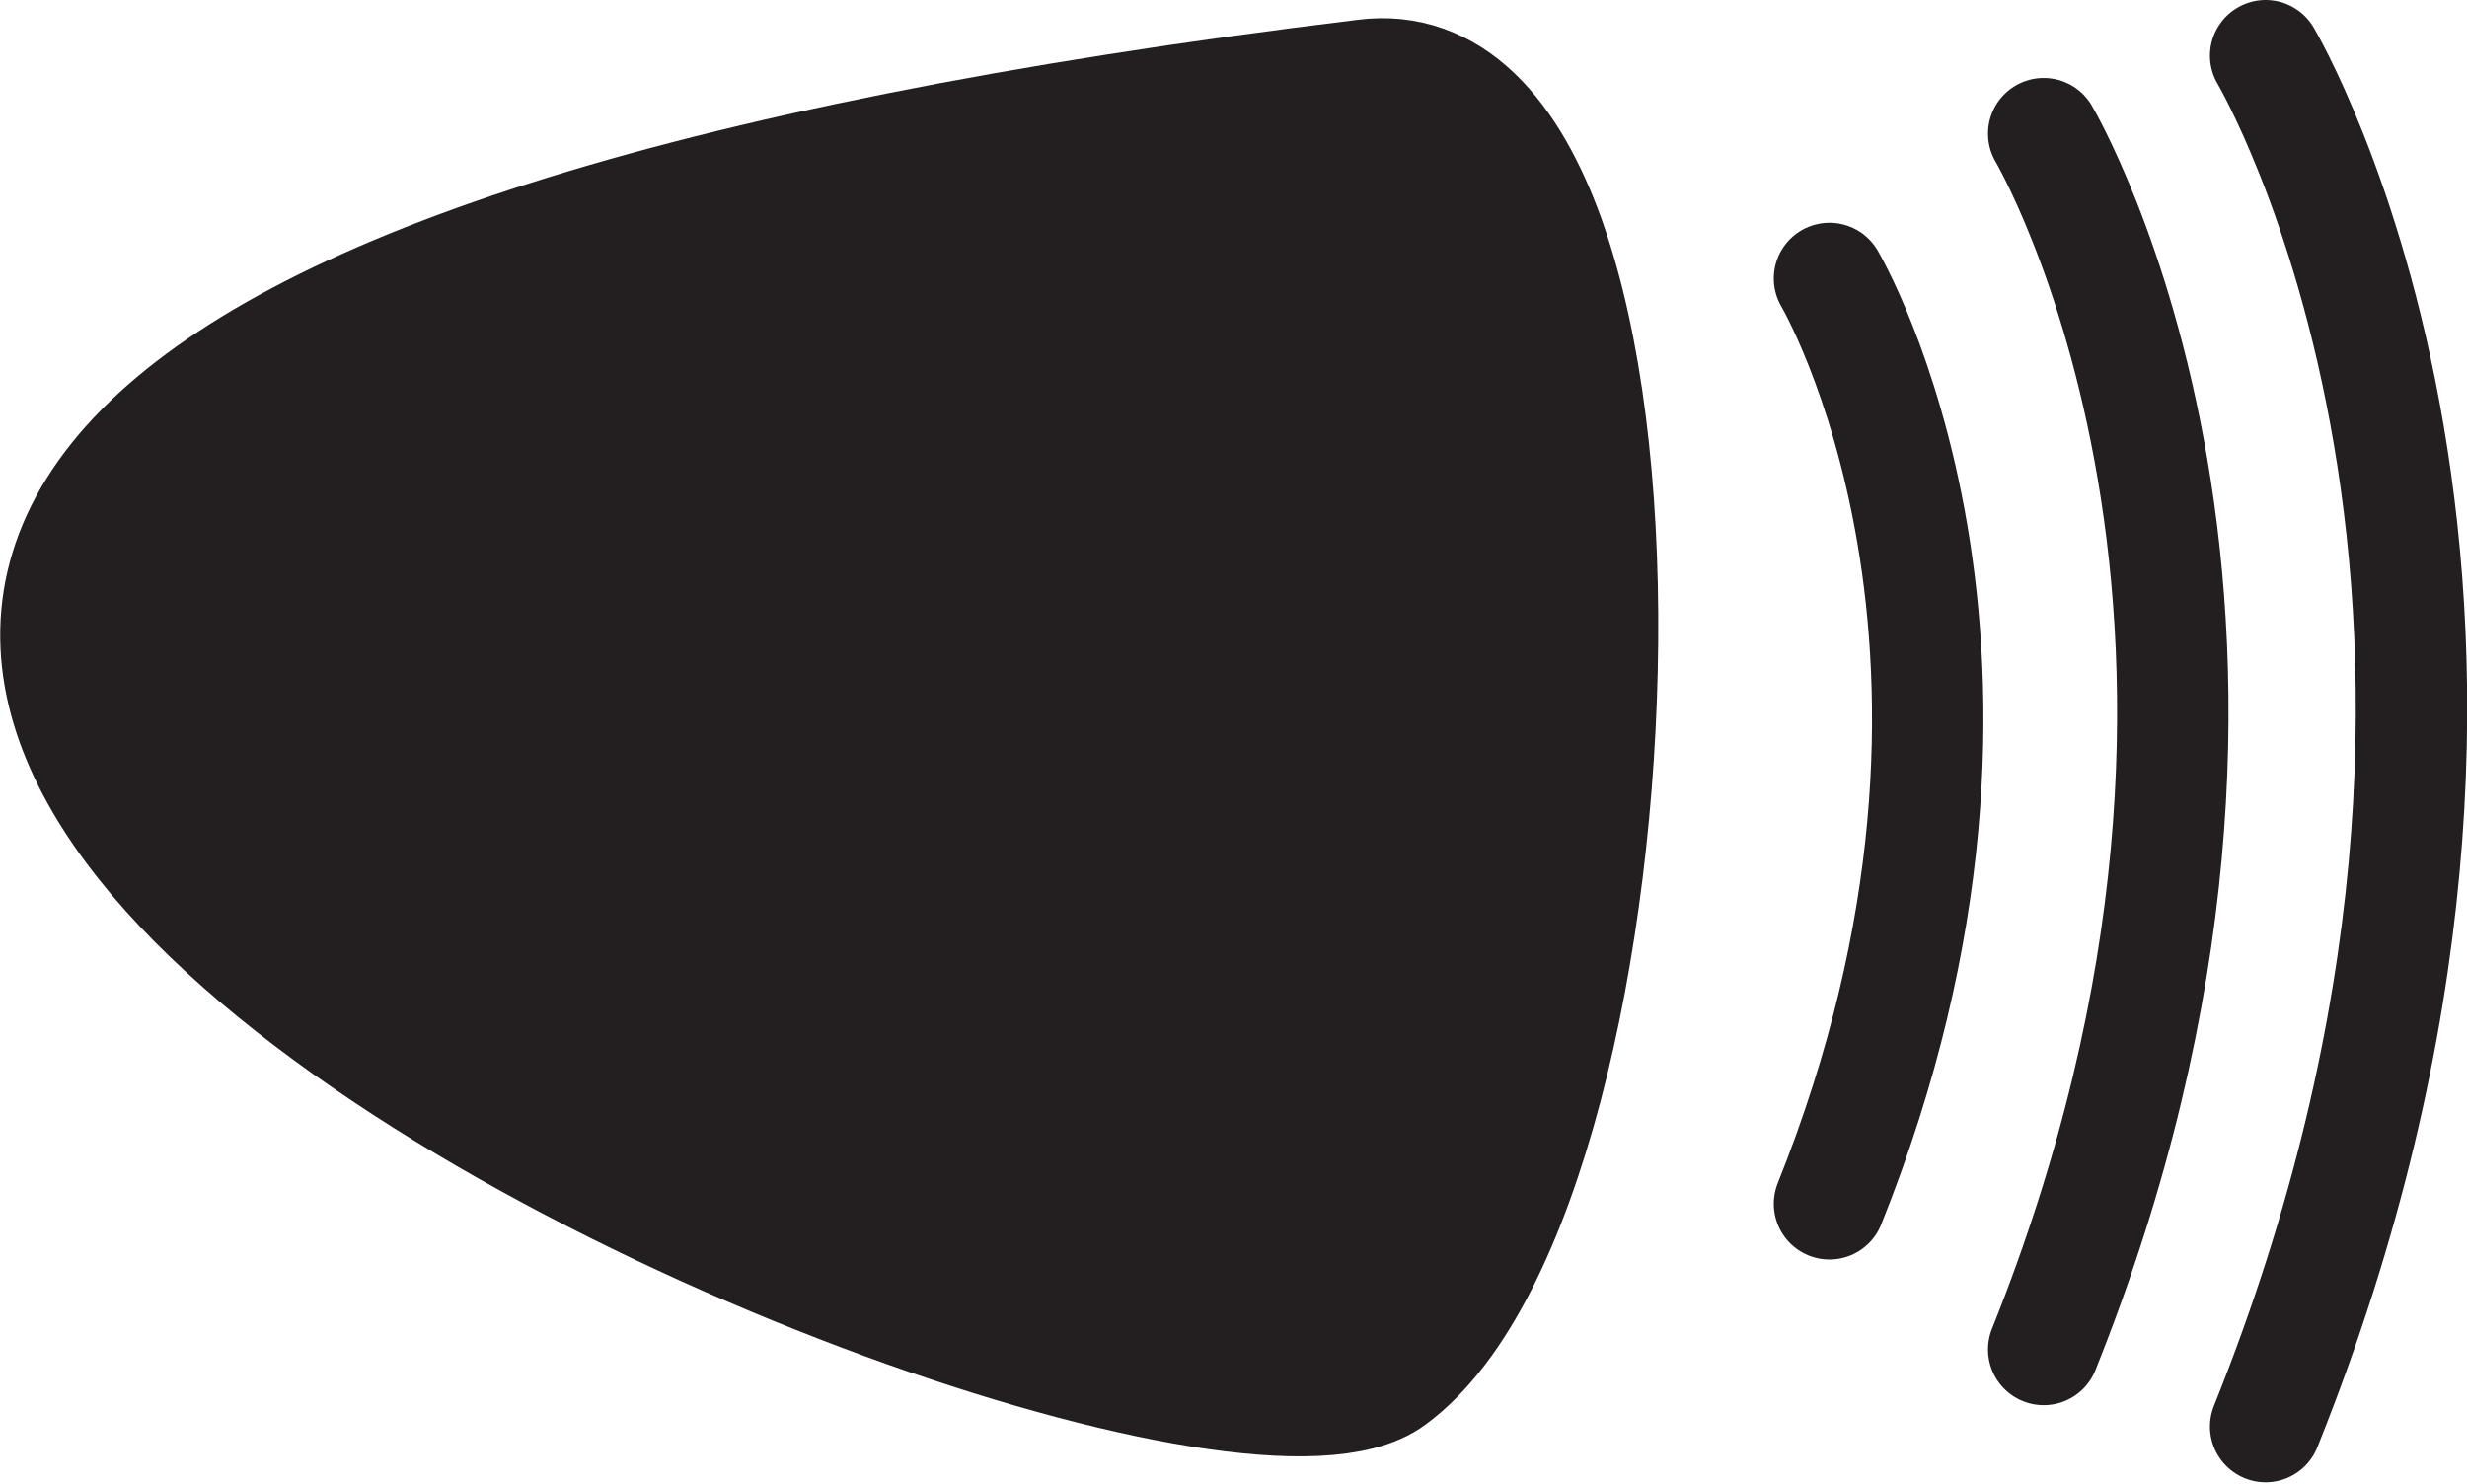
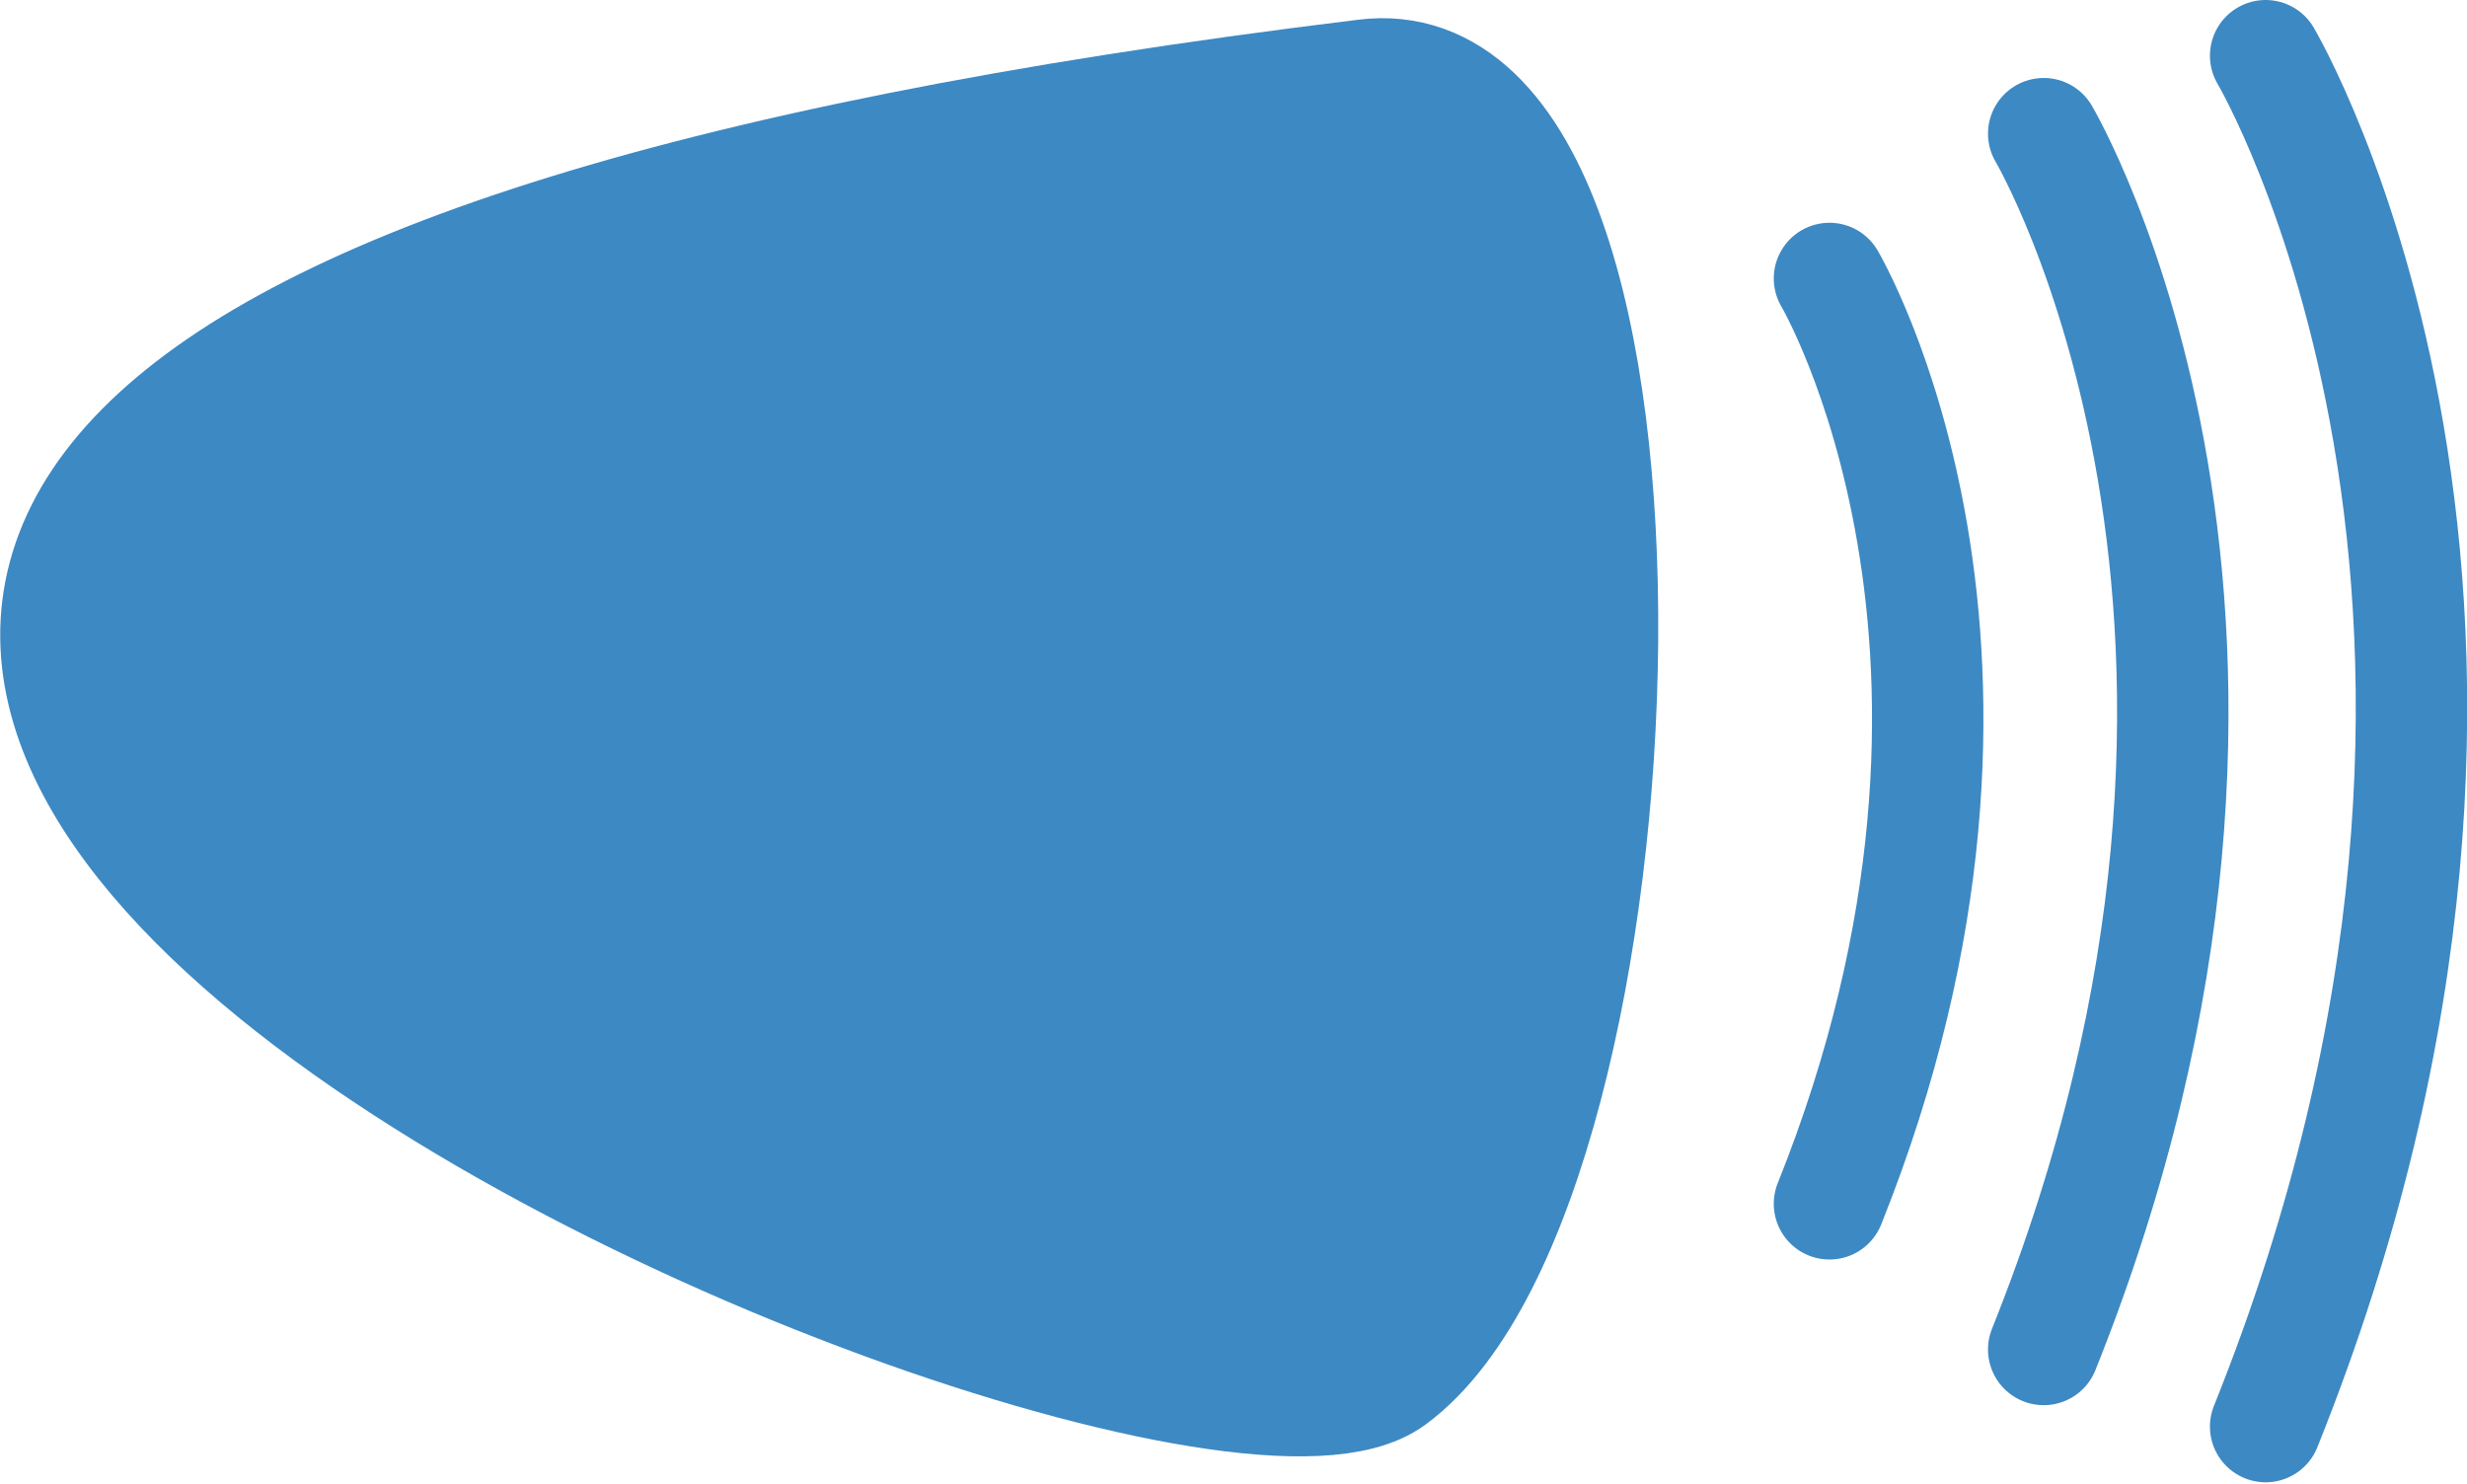
<svg xmlns="http://www.w3.org/2000/svg" viewBox="0 0 28.79 17.31">
  <defs>
-     <style>.cls-1{fill:#231f20;stroke-width:1.55px;}.cls-1,.cls-2{stroke:#231f20;stroke-miterlimit:10;}.cls-2{fill:none;stroke-linecap:round;stroke-width:1.3px;}</style>
+     <style>.cls-1{fill:#3d89c3;stroke-width:1.55px;}.cls-1,.cls-2{stroke:#3d89c3;stroke-miterlimit:10;}.cls-2{fill:none;stroke-linecap:round;stroke-width:1.3px;}</style>
  </defs>
  <g id="Layer_2" data-name="Layer 2">
    <g id="Layer_1-2" data-name="Layer 1">
      <path class="cls-1" d="M16.18,16c3-2.22,3.47-15.48-.24-15C-16.88,5,13.38,18.08,16.18,16Z" />
      <path class="cls-2" d="M21.35,3.25s2.58,4.36,0,10.8" />
      <path class="cls-2" d="M23.85,1.56s3.39,5.73,0,14.19" />
      <path class="cls-2" d="M26.44.65s3.83,6.46,0,16" />
    </g>
  </g>
</svg>
